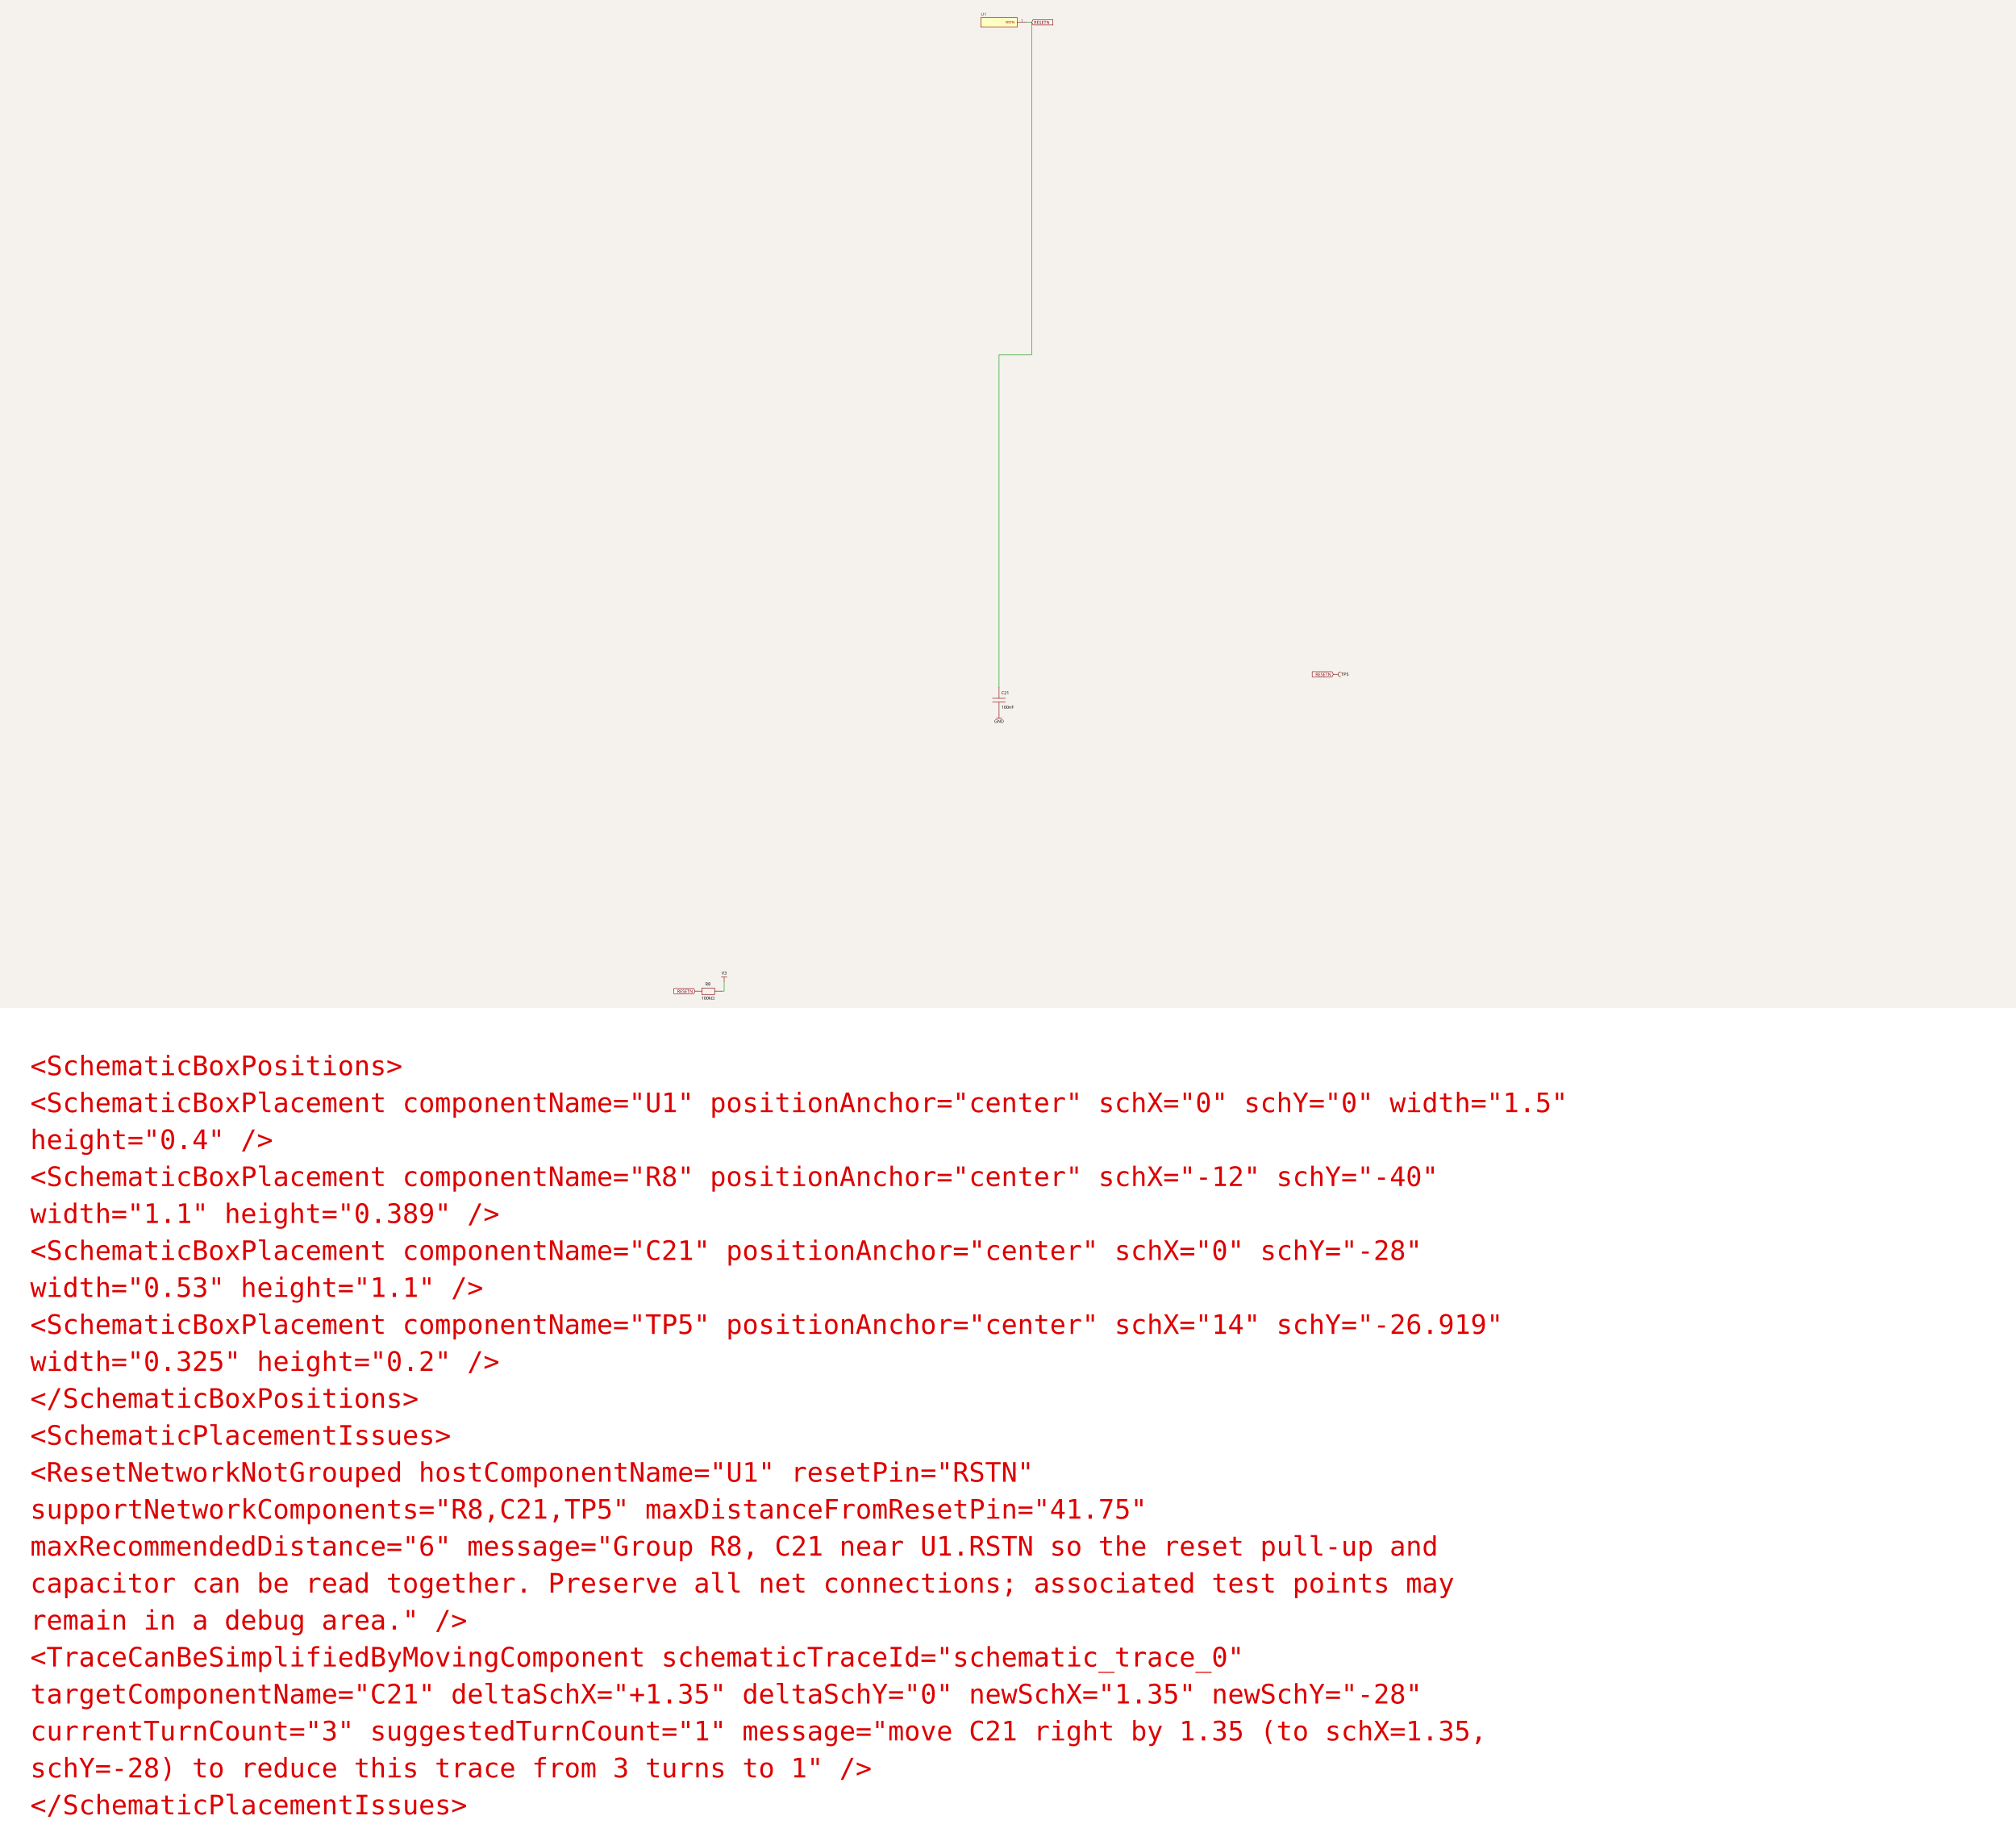
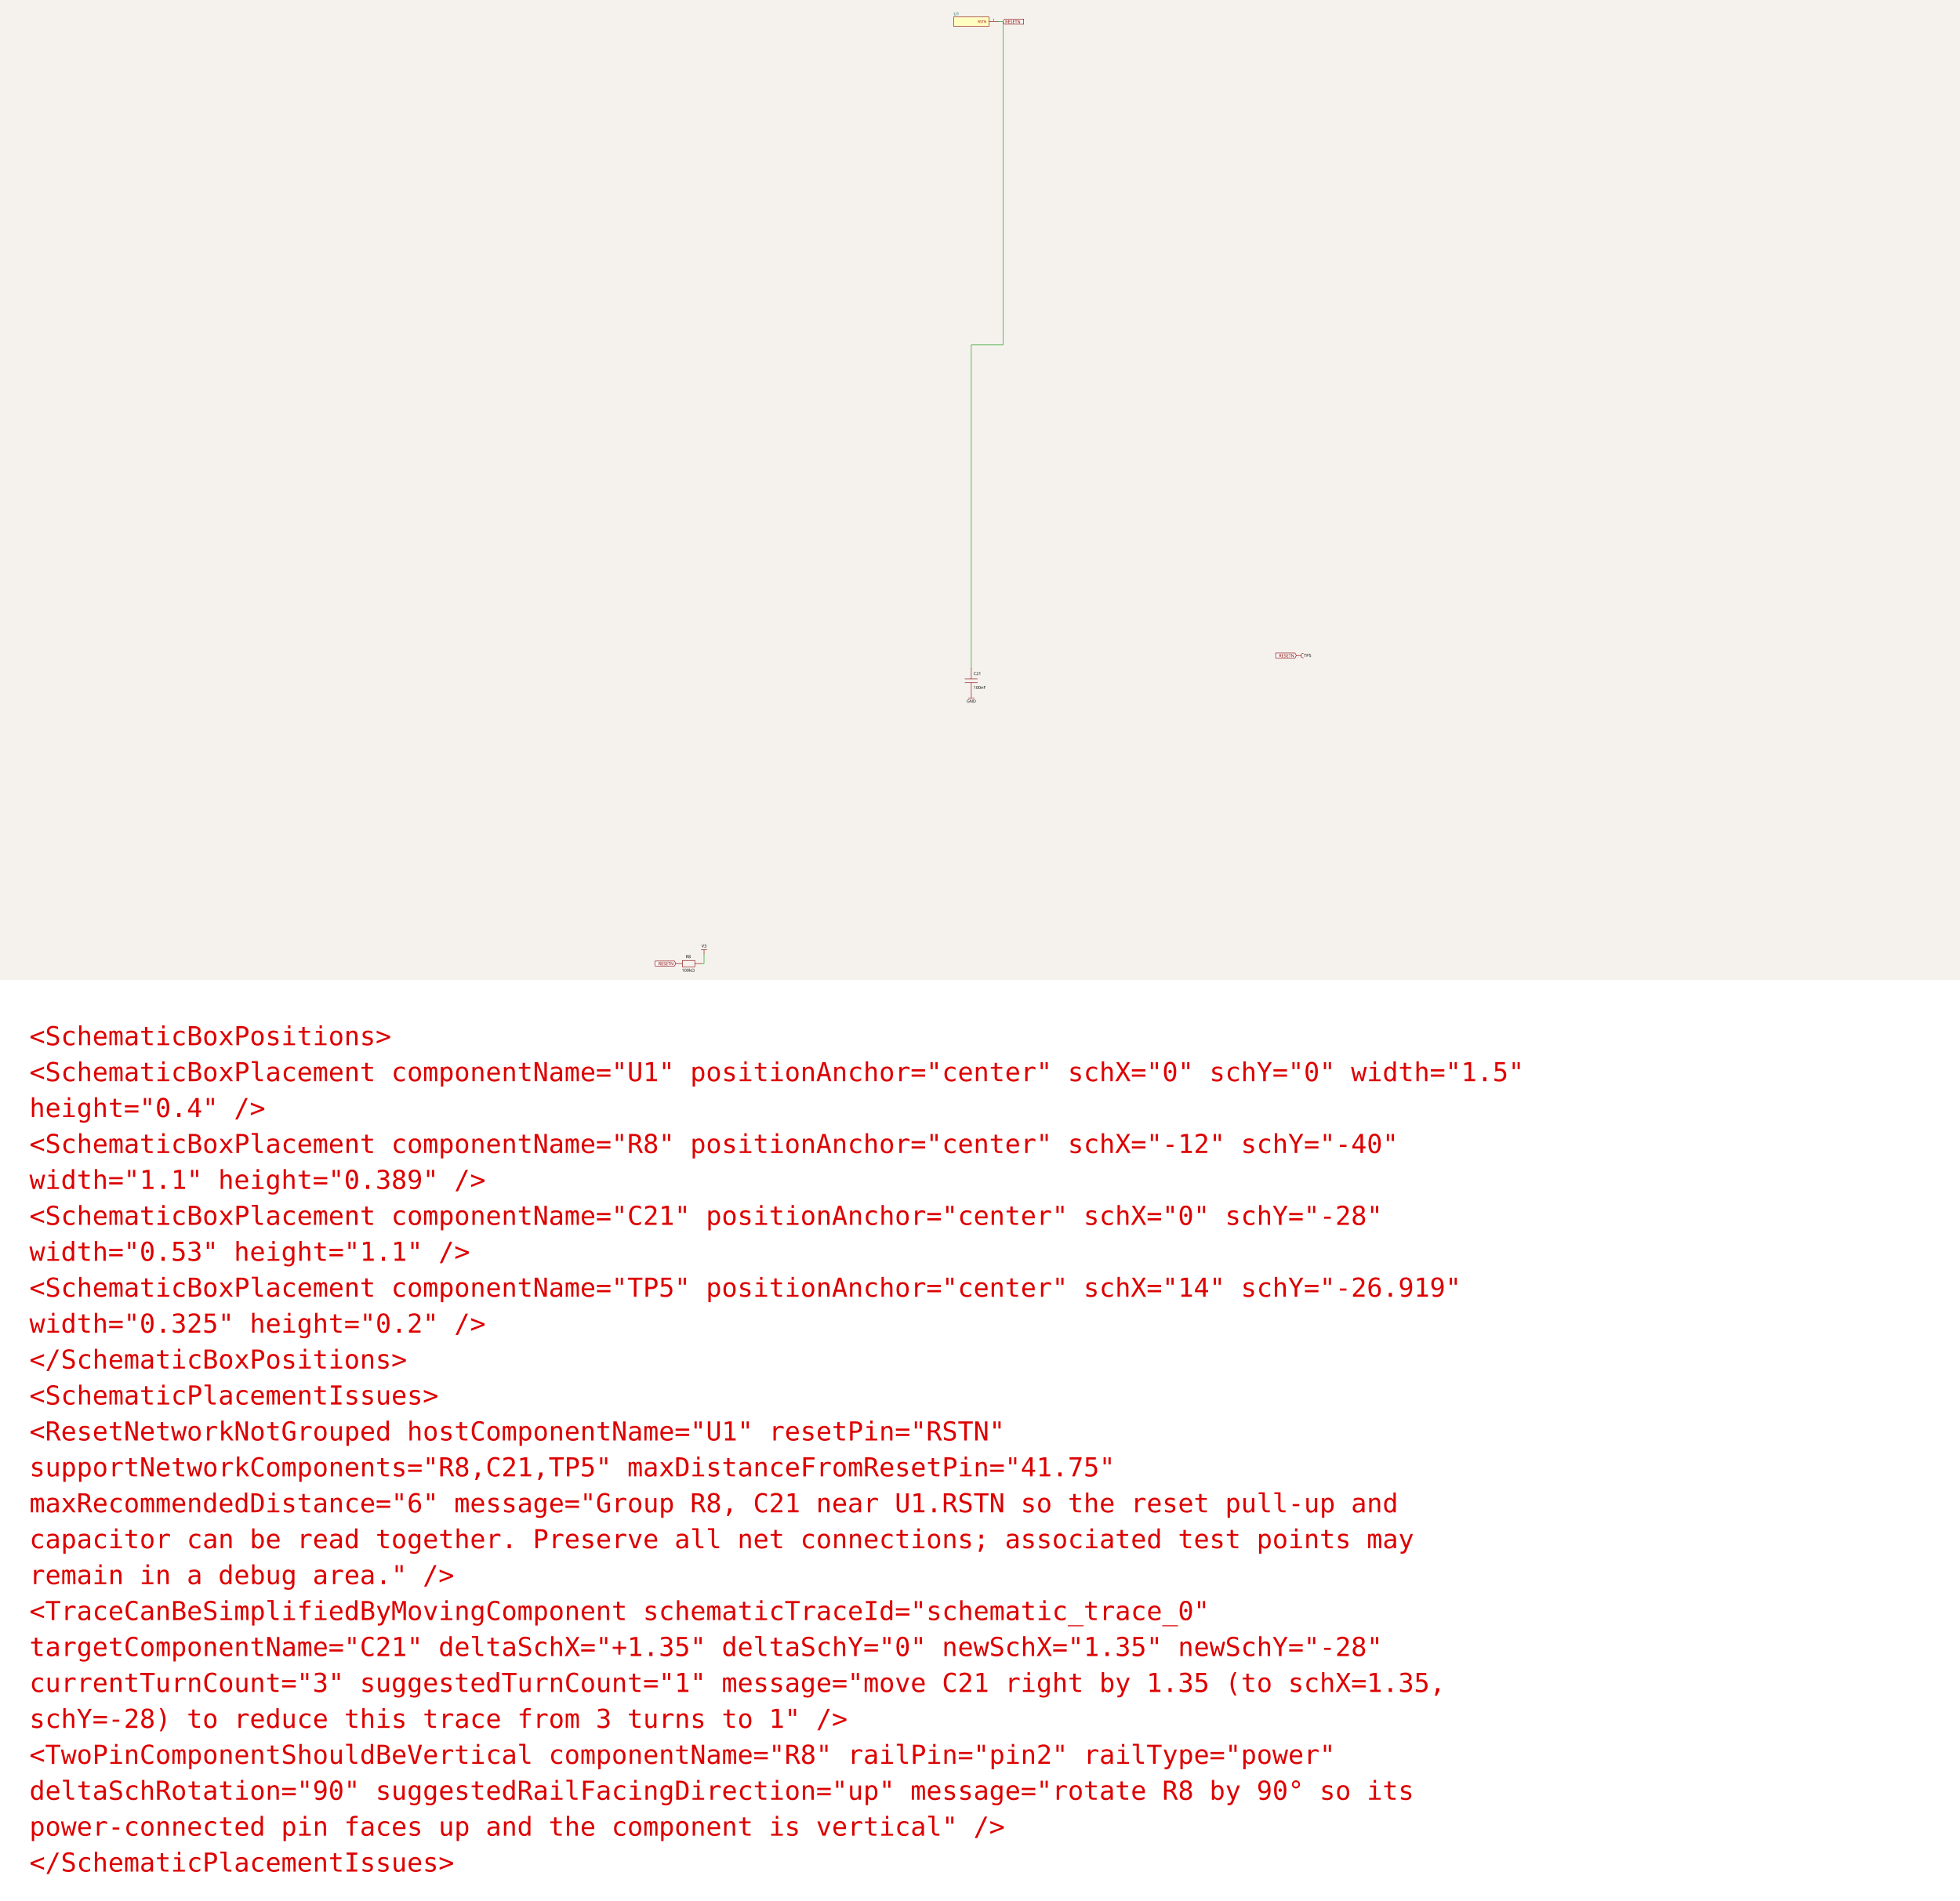
- <svg xmlns="http://www.w3.org/2000/svg" width="1200" height="1098" viewBox="0 0 1200 1098" role="img" aria-label="schematic analysis fixture">
+ <svg xmlns="http://www.w3.org/2000/svg" width="1200" height="1164" viewBox="0 0 1200 1164" role="img" aria-label="schematic analysis fixture">
  <g transform="translate(0, 0)">
    <style>
              .boundary { fill: rgb(245, 241, 237); }
              .schematic-boundary { fill: none; stroke: #fff; }
              .component { fill: none; stroke: rgb(132, 0, 0); }
              .chip { fill: rgb(255, 255, 194); stroke: rgb(132, 0, 0); }
              .component-pin { fill: none; stroke: rgb(132, 0, 0); }
              /* Basic per-trace hover fallback */
              .trace:hover {
                filter: invert(1);
              }
              .trace:hover .trace-crossing-outline {
                opacity: 0;
              }
              .trace:hover .trace-junction {
                filter: invert(1);
              }
              /* Net-hover highlighting: when a trace or its overlays are hovered,
                 invert color for all traces (base + overlays) sharing the same
                 subcircuit connectivity key. Also hide crossing outline during hover. */
              svg:has(:is(g.trace[data-subcircuit-connectivity-map-key="unnamedsubcircuitsubcircuit_source_group_0_connectivity_net0"], g.trace-overlays[data-subcircuit-connectivity-map-key="unnamedsubcircuitsubcircuit_source_group_0_connectivity_net0"]):hover) :is(g.trace[data-subcircuit-connectivity-map-key="unnamedsubcircuitsubcircuit_source_group_0_connectivity_net0"], g.trace-overlays[data-subcircuit-connectivity-map-key="unnamedsubcircuitsubcircuit_source_group_0_connectivity_net0"]) { filter: invert(1); }
svg:has(:is(g.trace[data-subcircuit-connectivity-map-key="unnamedsubcircuitsubcircuit_source_group_0_connectivity_net0"], g.trace-overlays[data-subcircuit-connectivity-map-key="unnamedsubcircuitsubcircuit_source_group_0_connectivity_net0"]):hover) g.trace-overlays[data-subcircuit-connectivity-map-key="unnamedsubcircuitsubcircuit_source_group_0_connectivity_net0"] .trace-crossing-outline { opacity: 0; }
svg:has(:is(g.trace[data-subcircuit-connectivity-map-key="unnamedsubcircuitsubcircuit_source_group_0_connectivity_net1"], g.trace-overlays[data-subcircuit-connectivity-map-key="unnamedsubcircuitsubcircuit_source_group_0_connectivity_net1"]):hover) :is(g.trace[data-subcircuit-connectivity-map-key="unnamedsubcircuitsubcircuit_source_group_0_connectivity_net1"], g.trace-overlays[data-subcircuit-connectivity-map-key="unnamedsubcircuitsubcircuit_source_group_0_connectivity_net1"]) { filter: invert(1); }
svg:has(:is(g.trace[data-subcircuit-connectivity-map-key="unnamedsubcircuitsubcircuit_source_group_0_connectivity_net1"], g.trace-overlays[data-subcircuit-connectivity-map-key="unnamedsubcircuitsubcircuit_source_group_0_connectivity_net1"]):hover) g.trace-overlays[data-subcircuit-connectivity-map-key="unnamedsubcircuitsubcircuit_source_group_0_connectivity_net1"] .trace-crossing-outline { opacity: 0; }
              .text { font-family: sans-serif; fill: rgb(0, 150, 0); }
              .pin-number { fill: rgb(169, 0, 0); }
              .port-label { fill: rgb(0, 100, 100); }
              .component-name { fill: rgb(0, 100, 100); }

            </style>
    <rect class="boundary" x="0" y="0" width="1200" height="600" />
    <g class="trace sch-trace" data-layer="base" data-circuit-json-type="schematic_trace" data-schematic-trace-id="schematic_trace_0" data-subcircuit-connectivity-map-key="unnamedsubcircuitsubcircuit_source_group_0_connectivity_net0">
      <path d="M 611.253 13.265 L 614.137 13.265 L 614.137 211.153 L 594.672 211.153 L 594.672 409.041" class="trace-invisible-hover-outline sch-trace-hitbox" stroke="rgb(0, 150, 0)" fill="none" stroke-width="2.307px" stroke-linecap="round" opacity="0" stroke-linejoin="round" />
      <path class="sch-trace-path" d="M 611.253 13.265 L 614.137 13.265 L 614.137 211.153 L 594.672 211.153 L 594.672 409.041" stroke="rgb(0, 150, 0)" fill="none" stroke-width="0.288px" stroke-linecap="round" stroke-linejoin="round" />
    </g>
    <g class="trace sch-trace" data-layer="base" data-circuit-json-type="schematic_trace" data-schematic-trace-id="schematic_trace_1" data-subcircuit-connectivity-map-key="unnamedsubcircuitsubcircuit_source_group_0_connectivity_net1">
      <path d="M 429.585 589.987 L 431.042 589.987 L 431.042 584.206" class="trace-invisible-hover-outline sch-trace-hitbox" stroke="rgb(0, 150, 0)" fill="none" stroke-width="2.307px" stroke-linecap="round" opacity="0" stroke-linejoin="round" />
      <path class="sch-trace-path" d="M 429.585 589.987 L 431.042 589.987 L 431.042 584.206" stroke="rgb(0, 150, 0)" fill="none" stroke-width="0.288px" stroke-linecap="round" stroke-linejoin="round" />
    </g>
    <g class="trace-overlays sch-trace-overlays" data-layer="overlay" data-circuit-json-type="schematic_trace" data-schematic-trace-id="schematic_trace_0" data-subcircuit-connectivity-map-key="unnamedsubcircuitsubcircuit_source_group_0_connectivity_net0" />
    <g class="trace-overlays sch-trace-overlays" data-layer="overlay" data-circuit-json-type="schematic_trace" data-schematic-trace-id="schematic_trace_1" data-subcircuit-connectivity-map-key="unnamedsubcircuitsubcircuit_source_group_0_connectivity_net1" />
    <g class="sch-component" data-circuit-json-type="schematic_component" data-schematic-component-id="schematic_component_0">
      <rect class="component chip sch-component-body" x="583.859" y="10.381" width="21.627" height="5.767" stroke-width="0.288px" fill="rgb(255, 255, 194)" stroke="rgb(132, 0, 0)" />
      <rect class="component-overlay sch-component-overlay" x="583.859" y="10.381" width="21.627" height="5.767" fill="transparent" />
      <text class="sch-text" x="583.859" y="18.023" fill="#006464" text-anchor="start" dominant-baseline="middle" font-family="sans-serif" font-size="2.595px" transform="rotate(0, 583.8587, 18.02258)" />
      <text class="sch-text" x="583.859" y="8.507" fill="#006464" text-anchor="start" dominant-baseline="middle" font-family="sans-serif" font-size="2.595px" transform="rotate(0, 583.8587, 8.506659)">U1</text>
      <line class="component-pin sch-component-pin sch-port-line" x1="605.486" y1="13.265" x2="611.253" y2="13.265" stroke-width="0.288px" />
      <g class="sch-port" data-schematic-port-id="source_port_0">
        <rect x="610.965" y="12.976" width="0.577" height="0.577" opacity="0" />
      </g>
      <text class="pin-number sch-pin-number" x="608.369" y="12.976" style="font-family: sans-serif;" fill="rgb(169, 0, 0)" text-anchor="middle" dominant-baseline="auto" font-size="2.163px" transform="">1</text>
      <text class="pin-number sch-pin-label" x="604.044" y="13.265" style="font-family: sans-serif;" fill="rgb(169, 0, 0)" text-anchor="end" dominant-baseline="middle" font-size="2.163px" transform="">RSTN</text>
    </g>
    <g class="sch-component" data-circuit-json-type="schematic_component" data-schematic-component-id="schematic_component_1">
      <rect class="component-overlay sch-component-overlay" x="413.726" y="588.113" width="15.86" height="3.893" fill="transparent" />
      <path class="sch-component-symbol-path" d="M 413.726 589.987 L 417.763 589.987" stroke="rgb(132, 0, 0)" fill="none" stroke-width="0.288px" stroke-linecap="round" />
      <path class="sch-component-symbol-path" d="M 425.404 589.987 L 429.585 589.987" stroke="rgb(132, 0, 0)" fill="none" stroke-width="0.288px" stroke-linecap="round" />
      <path class="sch-component-symbol-path" d="M 421.655 588.113 L 425.404 588.113 L 425.404 592.006 L 417.763 592.006 L 417.763 588.113 L 421.655 588.113" stroke="rgb(132, 0, 0)" fill="none" stroke-width="0.288px" stroke-linecap="round" />
      <text class="sch-component-name sch-component-text" x="421.367" y="587.4" stroke="rgb(245, 241, 237)" stroke-width="0.288px" paint-order="stroke" fill="rgb(15, 15, 15)" font-family="sans-serif" text-anchor="middle" dominant-baseline="ideographic" font-size="2.595px">R8</text>
      <text class="sch-component-text" x="421.367" y="593.007" fill="rgb(15, 15, 15)" font-family="sans-serif" text-anchor="middle" dominant-baseline="hanging" font-size="2.595px">100kΩ</text>
    </g>
    <g class="sch-component" data-circuit-json-type="schematic_component" data-schematic-component-id="schematic_component_2">
      <rect class="component-overlay sch-component-overlay" x="590.779" y="409.041" width="7.642" height="15.86" fill="transparent" />
      <path class="sch-component-symbol-path" d="M 594.672 424.9 L 594.672 417.98" stroke="rgb(132, 0, 0)" fill="none" stroke-width="0.288px" stroke-linecap="round" />
      <path class="sch-component-symbol-path" d="M 594.672 415.673 L 594.672 409.041" stroke="rgb(132, 0, 0)" fill="none" stroke-width="0.288px" stroke-linecap="round" />
      <path class="sch-component-symbol-path" d="M 598.421 417.98 L 590.779 417.98" stroke="rgb(132, 0, 0)" fill="none" stroke-width="0.288px" stroke-linecap="round" />
      <path class="sch-component-symbol-path" d="M 598.421 415.673 L 590.779 415.673" stroke="rgb(132, 0, 0)" fill="none" stroke-width="0.288px" stroke-linecap="round" />
      <text class="sch-component-name sch-component-text" x="596.042" y="414.087" stroke="rgb(245, 241, 237)" stroke-width="0.288px" paint-order="stroke" fill="rgb(15, 15, 15)" font-family="sans-serif" text-anchor="start" dominant-baseline="ideographic" font-size="2.595px">C21</text>
      <text class="sch-component-text" x="596.042" y="419.854" fill="rgb(15, 15, 15)" font-family="sans-serif" text-anchor="start" dominant-baseline="hanging" font-size="2.595px">100nF</text>
    </g>
    <g class="sch-component" data-circuit-json-type="schematic_component" data-schematic-component-id="schematic_component_3">
      <rect class="component-overlay sch-component-overlay" x="793.642" y="399.943" width="4.325" height="2.884" fill="transparent" />
      <path class="sch-component-symbol-path" d="M 793.642 401.385 L 796.525 401.385" stroke="rgb(132, 0, 0)" fill="none" stroke-width="0.288px" stroke-linecap="round" />
      <path class="sch-component-symbol-path" d="M 797.967 399.943 L 797.341 400.086 L 796.84 400.486 L 796.561 401.064 L 796.561 401.705 L 796.84 402.284 L 797.341 402.684 L 797.967 402.826" stroke="rgb(132, 0, 0)" fill="none" stroke-width="0.288px" stroke-linecap="round" />
      <text class="sch-component-name sch-component-text" x="798.327" y="401.385" stroke="rgb(245, 241, 237)" stroke-width="0.288px" paint-order="stroke" fill="rgb(15, 15, 15)" font-family="sans-serif" text-anchor="start" dominant-baseline="middle" font-size="2.595px">TP5</text>
    </g>
    <g class="schematic-port-hover sch-port-hover" data-schematic-port-id="source_port_0">
      <circle cx="611.253" cy="13.265" r="0.577" fill="red" opacity="0" />
    </g>
    <g class="schematic-port-hover sch-port-hover" data-schematic-port-id="source_port_1">
      <circle cx="413.726" cy="589.987" r="0.577" fill="red" opacity="0" />
    </g>
    <g class="schematic-port-hover sch-port-hover" data-schematic-port-id="source_port_2">
      <circle cx="429.585" cy="589.987" r="0.577" fill="red" opacity="0" />
    </g>
    <g class="schematic-port-hover sch-port-hover" data-schematic-port-id="source_port_3">
      <circle cx="594.672" cy="409.041" r="0.577" fill="red" opacity="0" />
    </g>
    <g class="schematic-port-hover sch-port-hover" data-schematic-port-id="source_port_4">
      <circle cx="594.672" cy="424.9" r="0.577" fill="red" opacity="0" />
    </g>
    <g class="schematic-port-hover sch-port-hover" data-schematic-port-id="source_port_5">
      <circle cx="793.642" cy="401.385" r="0.577" fill="red" opacity="0" />
    </g>
    <path class="net-label sch-net-label" d="     M 614.137,13.265     L 614.915,11.707     L 626.73,11.707     L 626.73,14.822     L 614.915,14.822     Z   " fill="rgba(255, 255, 255, 0.6)" stroke="rgb(132, 0, 0)" stroke-width="0.288px" />
    <text class="net-label-text sch-net-label-text" x="615.434" y="13.265" fill="rgb(132, 0, 0)" text-anchor="start" dominant-baseline="central" font-family="sans-serif" font-variant-numeric="tabular-nums" font-size="2.595px" transform="">RESETN</text>
    <path class="net-label sch-net-label" d="     M 413.726,589.987     L 412.947,591.544     L 401.132,591.544     L 401.132,588.43     L 412.947,588.43     Z   " fill="rgba(255, 255, 255, 0.6)" stroke="rgb(132, 0, 0)" stroke-width="0.288px" />
    <text class="net-label-text sch-net-label-text" x="412.428" y="589.987" fill="rgb(132, 0, 0)" text-anchor="end" dominant-baseline="central" font-family="sans-serif" font-variant-numeric="tabular-nums" font-size="2.595px" transform="">RESETN</text>
    <path class="net-label sch-net-label" d="     M 793.642,401.385     L 792.863,402.942     L 781.048,402.942     L 781.048,399.827     L 792.863,399.827     Z   " fill="rgba(255, 255, 255, 0.6)" stroke="rgb(132, 0, 0)" stroke-width="0.288px" />
    <text class="net-label-text sch-net-label-text" x="792.344" y="401.385" fill="rgb(132, 0, 0)" text-anchor="end" dominant-baseline="central" font-family="sans-serif" font-variant-numeric="tabular-nums" font-size="2.595px" transform="">RESETN</text>
    <rect class="component-overlay sch-component-overlay sch-net-label-overlay" x="429.311" y="581.61" width="3.46" height="2.595" fill="transparent" />
    <path class="sch-net-label-symbol-path" d="M 432.772 581.61 L 429.311 581.61" stroke="rgb(132, 0, 0)" fill="none" stroke-width="0.288px" stroke-linecap="round" />
    <path class="sch-net-label-symbol-path" d="M 431.042 581.61 L 431.042 584.206" stroke="rgb(132, 0, 0)" fill="none" stroke-width="0.288px" stroke-linecap="round" />
    <text class="sch-net-label-symbol-text" x="431.042" y="580.889" fill="rgb(15, 15, 15)" font-family="sans-serif" text-anchor="middle" dominant-baseline="ideographic" font-size="2.595px">V3</text>
    <rect class="component-overlay sch-component-overlay sch-net-label-overlay" x="592.942" y="424.9" width="3.46" height="2.595" fill="transparent" />
    <path class="sch-net-label-symbol-path" d="M 592.942 427.496 L 596.402 427.496" stroke="rgb(132, 0, 0)" fill="none" stroke-width="0.288px" stroke-linecap="round" />
    <path class="sch-net-label-symbol-path" d="M 594.672 427.496 L 594.672 424.9" stroke="rgb(132, 0, 0)" fill="none" stroke-width="0.288px" stroke-linecap="round" />
    <text class="sch-net-label-symbol-text" x="594.672" y="428.217" fill="rgb(15, 15, 15)" font-family="sans-serif" text-anchor="middle" dominant-baseline="hanging" font-size="2.595px">GND</text>
  </g>
  <g transform="translate(0, 600) scale(1, 1) translate(0, 0)">
    <rect width="100%" height="100%" fill="#fff" />
    <text x="18" y="40" fill="#d00" font-family="Menlo, Consolas, monospace" font-size="16">
      <tspan x="18" dy="0">&lt;SchematicBoxPositions&gt;</tspan>
      <tspan x="18" dy="22">&lt;SchematicBoxPlacement componentName="U1" positionAnchor="center" schX="0" schY="0" width="1.5"</tspan>
      <tspan x="18" dy="22">  height="0.4" /&gt;</tspan>
      <tspan x="18" dy="22">&lt;SchematicBoxPlacement componentName="R8" positionAnchor="center" schX="-12" schY="-40"</tspan>
      <tspan x="18" dy="22">  width="1.1" height="0.389" /&gt;</tspan>
      <tspan x="18" dy="22">&lt;SchematicBoxPlacement componentName="C21" positionAnchor="center" schX="0" schY="-28"</tspan>
      <tspan x="18" dy="22">  width="0.53" height="1.1" /&gt;</tspan>
      <tspan x="18" dy="22">&lt;SchematicBoxPlacement componentName="TP5" positionAnchor="center" schX="14" schY="-26.919"</tspan>
      <tspan x="18" dy="22">  width="0.325" height="0.2" /&gt;</tspan>
      <tspan x="18" dy="22">&lt;/SchematicBoxPositions&gt;</tspan>
      <tspan x="18" dy="22">&lt;SchematicPlacementIssues&gt;</tspan>
      <tspan x="18" dy="22">&lt;ResetNetworkNotGrouped hostComponentName="U1" resetPin="RSTN"</tspan>
      <tspan x="18" dy="22">  supportNetworkComponents="R8,C21,TP5" maxDistanceFromResetPin="41.75"</tspan>
      <tspan x="18" dy="22">  maxRecommendedDistance="6" message="Group R8, C21 near U1.RSTN so the reset pull-up and</tspan>
      <tspan x="18" dy="22">  capacitor can be read together. Preserve all net connections; associated test points may</tspan>
      <tspan x="18" dy="22">  remain in a debug area." /&gt;</tspan>
      <tspan x="18" dy="22">&lt;TraceCanBeSimplifiedByMovingComponent schematicTraceId="schematic_trace_0"</tspan>
      <tspan x="18" dy="22">  targetComponentName="C21" deltaSchX="+1.35" deltaSchY="0" newSchX="1.35" newSchY="-28"</tspan>
      <tspan x="18" dy="22">  currentTurnCount="3" suggestedTurnCount="1" message="move C21 right by 1.35 (to schX=1.35,</tspan>
      <tspan x="18" dy="22">  schY=-28) to reduce this trace from 3 turns to 1" /&gt;</tspan>
+       <tspan x="18" dy="22">&lt;TwoPinComponentShouldBeVertical componentName="R8" railPin="pin2" railType="power"</tspan>
+       <tspan x="18" dy="22">  deltaSchRotation="90" suggestedRailFacingDirection="up" message="rotate R8 by 90° so its</tspan>
+       <tspan x="18" dy="22">  power-connected pin faces up and the component is vertical" /&gt;</tspan>
      <tspan x="18" dy="22">&lt;/SchematicPlacementIssues&gt;</tspan>
    </text>
  </g>
</svg>
